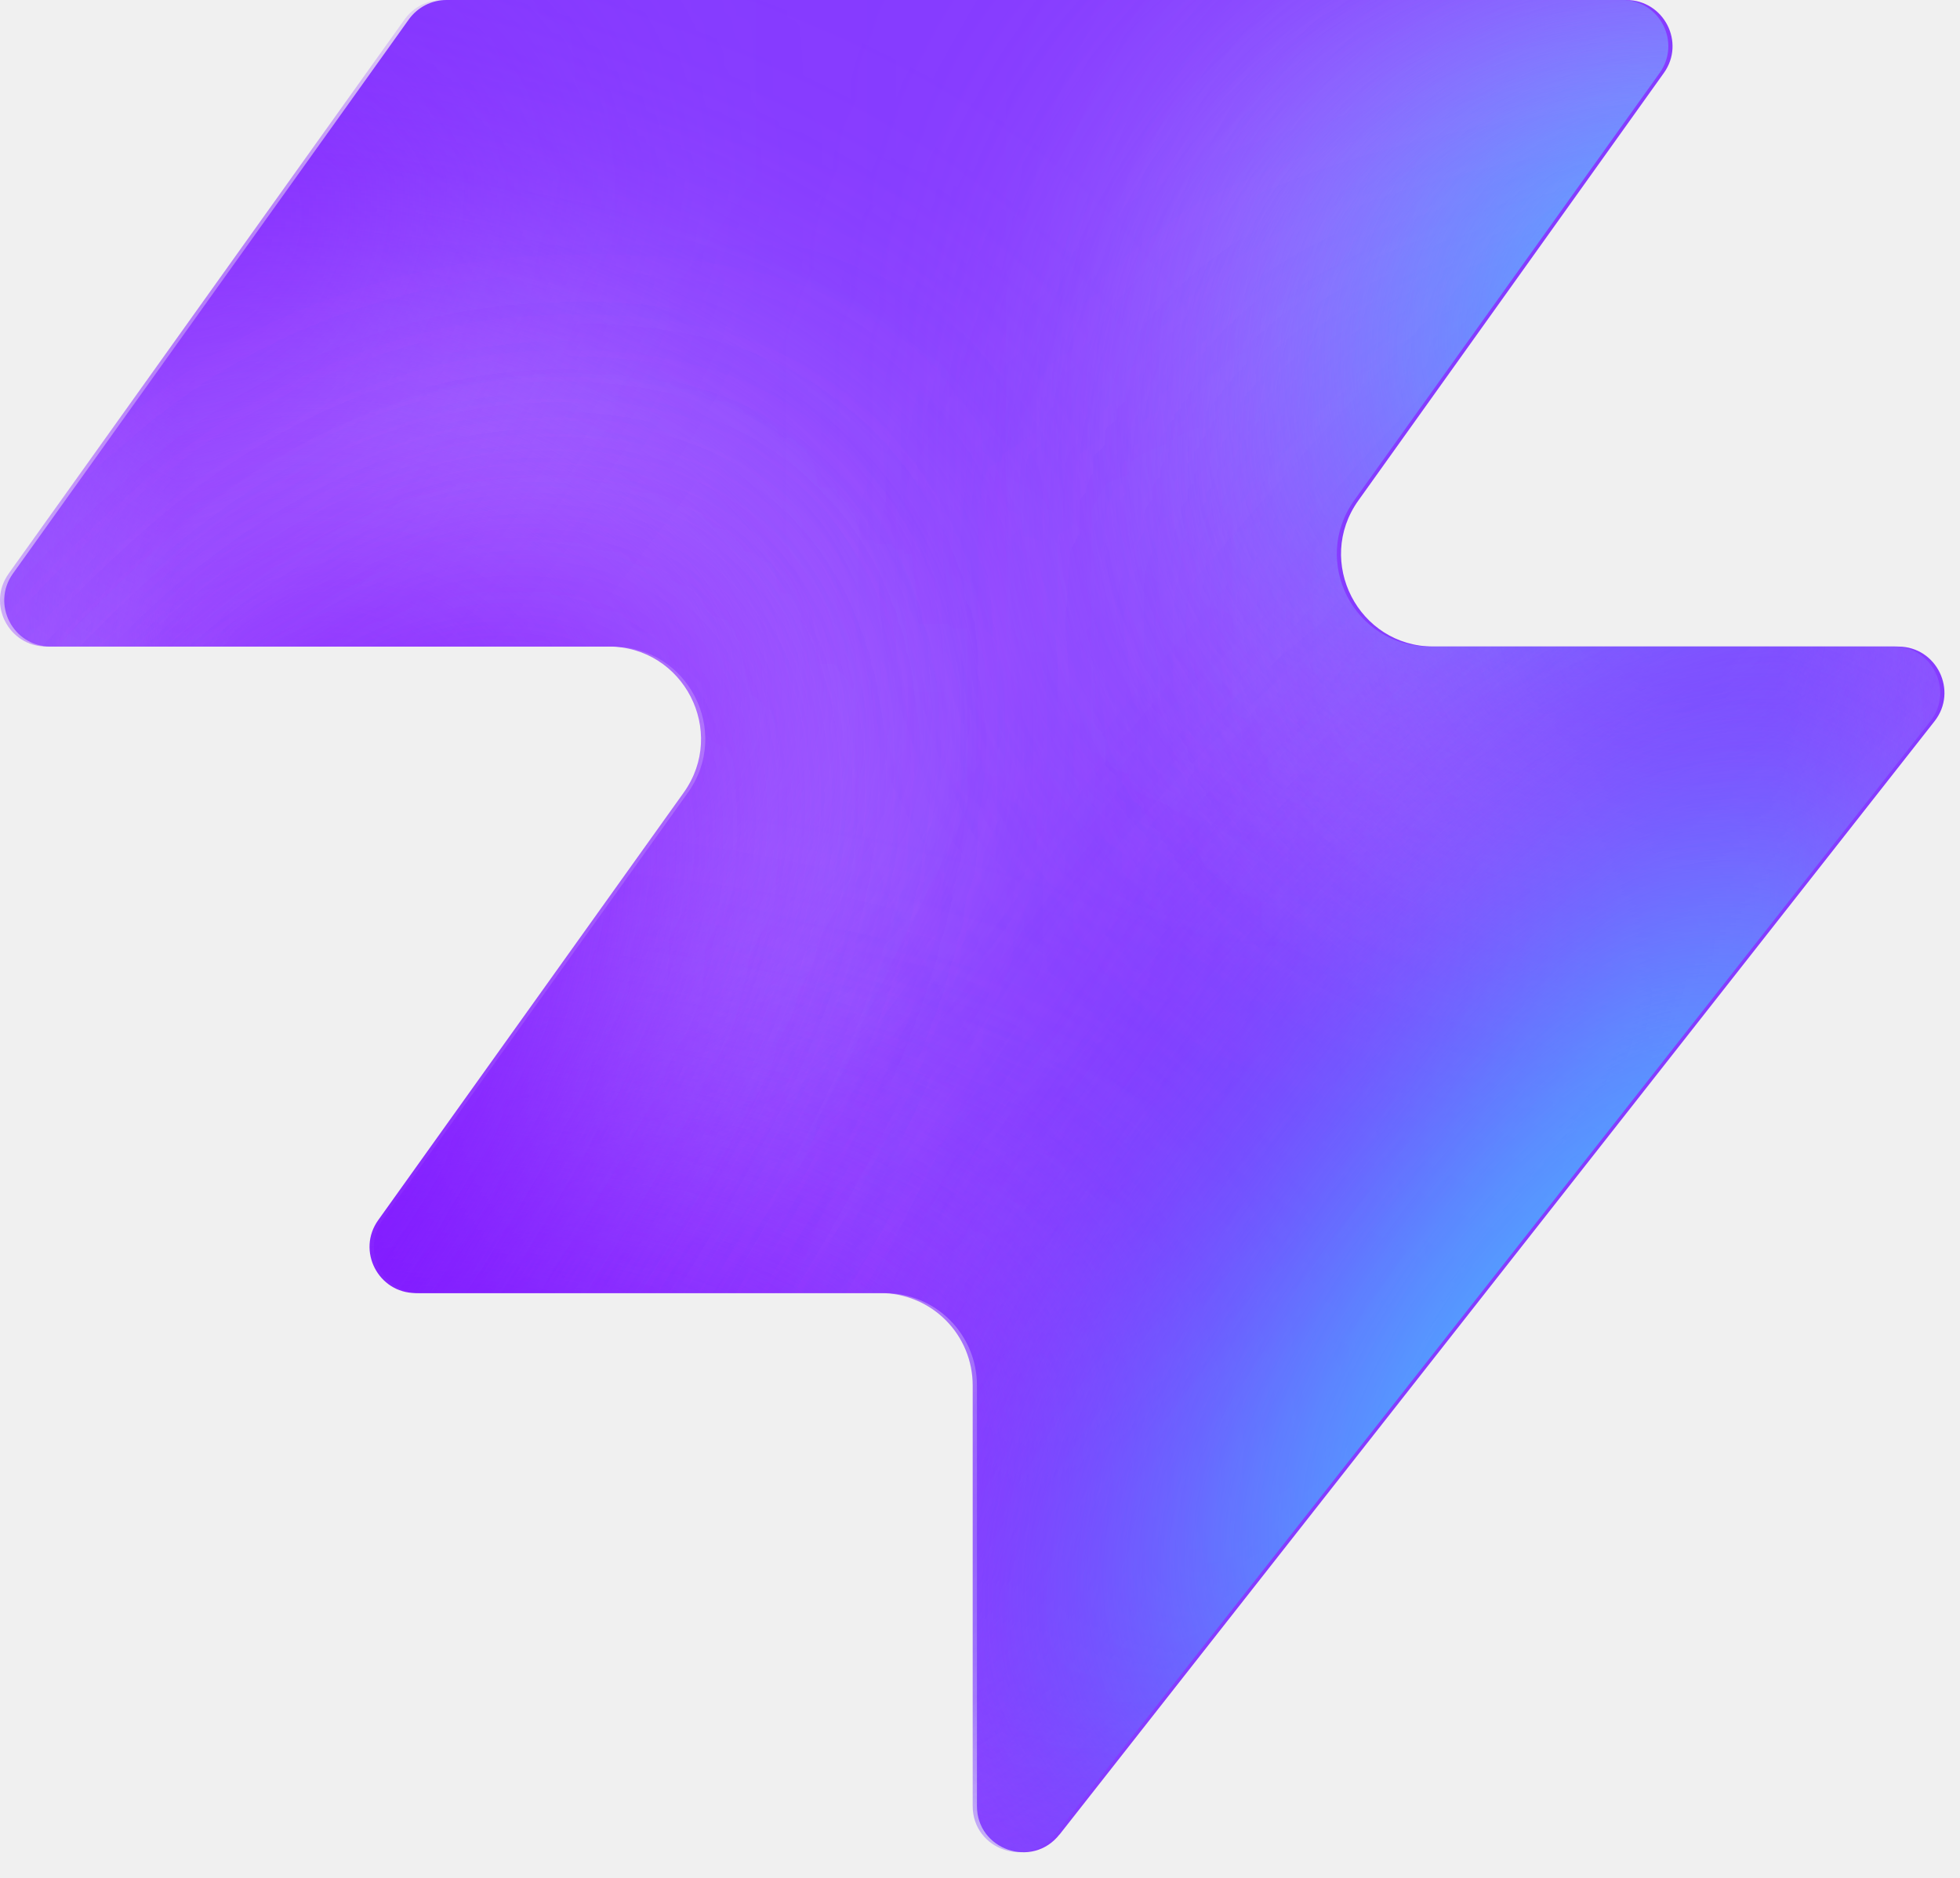
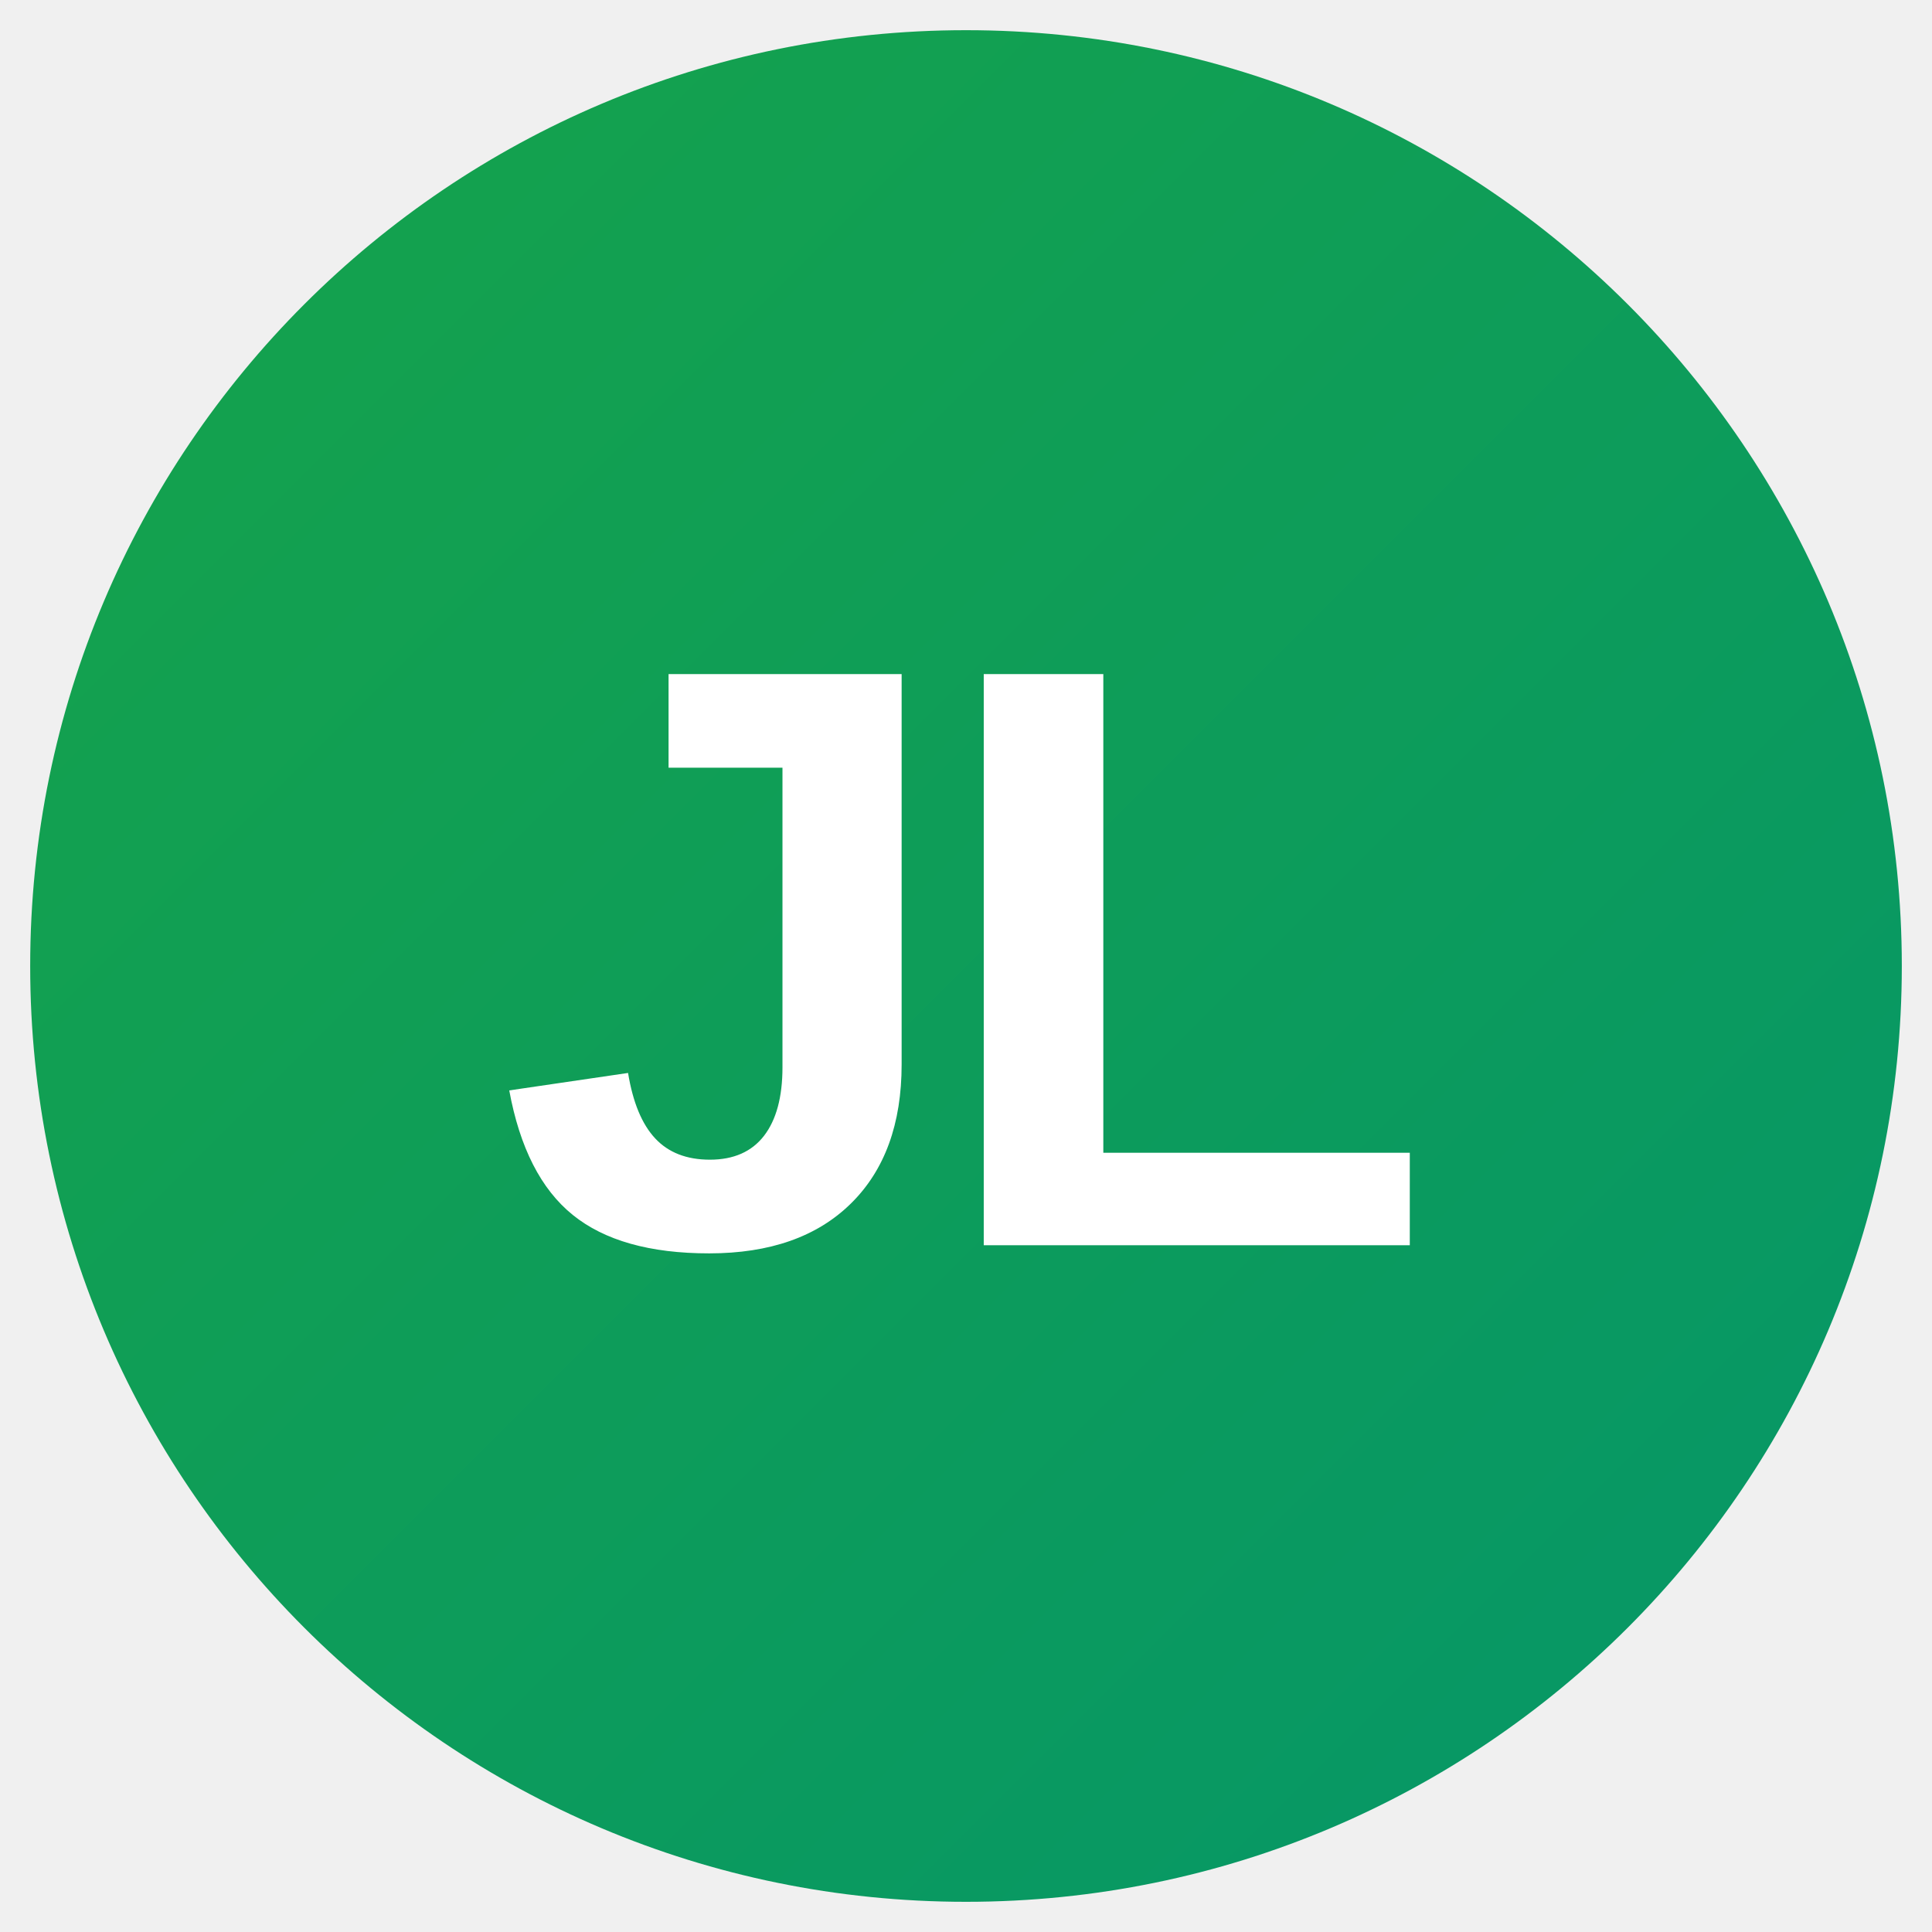
- <svg xmlns="http://www.w3.org/2000/svg" width="48" height="46" fill="none" viewBox="0 0 48 46">
-   <path fill="#863bff" d="M25.946 44.938c-.664.845-2.021.375-2.021-.698V33.937a2.26 2.26 0 0 0-2.262-2.262H10.287c-.92 0-1.456-1.04-.92-1.788l7.48-10.471c1.07-1.497 0-3.578-1.842-3.578H1.237c-.92 0-1.456-1.04-.92-1.788L10.013.474c.214-.297.556-.474.92-.474h28.894c.92 0 1.456 1.04.92 1.788l-7.48 10.471c-1.07 1.498 0 3.579 1.842 3.579h11.377c.943 0 1.473 1.088.89 1.83L25.947 44.94z" style="fill:#863bff;fill:color(display-p3 .525 .23 1);fill-opacity:1" />
-   <mask id="a" width="48" height="46" x="0" y="0" maskUnits="userSpaceOnUse" style="mask-type:alpha">
-     <path fill="#000" d="M25.842 44.938c-.664.844-2.021.375-2.021-.698V33.937a2.26 2.26 0 0 0-2.262-2.262H10.183c-.92 0-1.456-1.04-.92-1.788l7.48-10.471c1.07-1.498 0-3.579-1.842-3.579H1.133c-.92 0-1.456-1.04-.92-1.787L9.91.473c.214-.297.556-.474.92-.474h28.894c.92 0 1.456 1.04.92 1.788l-7.48 10.471c-1.07 1.498 0 3.578 1.842 3.578h11.377c.943 0 1.473 1.088.89 1.832L25.843 44.94z" style="fill:#000;fill-opacity:1" />
-   </mask>
-   <g mask="url(#a)">
-     <g filter="url(#b)">
-       <ellipse cx="5.508" cy="14.704" fill="#ede6ff" rx="5.508" ry="14.704" style="fill:#ede6ff;fill:color(display-p3 .927 .903 1);fill-opacity:1" transform="matrix(.00324 1 1 -.00324 -4.47 31.516)" />
-     </g>
-     <g filter="url(#c)">
-       <ellipse cx="10.399" cy="29.851" fill="#ede6ff" rx="10.399" ry="29.851" style="fill:#ede6ff;fill:color(display-p3 .927 .903 1);fill-opacity:1" transform="matrix(.00324 1 1 -.00324 -39.328 7.883)" />
-     </g>
-     <g filter="url(#d)">
-       <ellipse cx="5.508" cy="30.487" fill="#7e14ff" rx="5.508" ry="30.487" style="fill:#7e14ff;fill:color(display-p3 .492 .077 1);fill-opacity:1" transform="rotate(89.814 -25.913 -14.639)scale(1 -1)" />
-     </g>
-     <g filter="url(#e)">
-       <ellipse cx="5.508" cy="30.599" fill="#7e14ff" rx="5.508" ry="30.599" style="fill:#7e14ff;fill:color(display-p3 .492 .077 1);fill-opacity:1" transform="rotate(89.814 -32.644 -3.334)scale(1 -1)" />
-     </g>
-     <g filter="url(#f)">
-       <ellipse cx="5.508" cy="30.599" fill="#7e14ff" rx="5.508" ry="30.599" style="fill:#7e14ff;fill:color(display-p3 .492 .077 1);fill-opacity:1" transform="matrix(.00324 1 1 -.00324 -34.34 30.47)" />
-     </g>
-     <g filter="url(#g)">
-       <ellipse cx="14.072" cy="22.078" fill="#ede6ff" rx="14.072" ry="22.078" style="fill:#ede6ff;fill:color(display-p3 .927 .903 1);fill-opacity:1" transform="rotate(93.35 24.506 48.493)scale(-1 1)" />
-     </g>
-     <g filter="url(#h)">
-       <ellipse cx="3.47" cy="21.501" fill="#7e14ff" rx="3.47" ry="21.501" style="fill:#7e14ff;fill:color(display-p3 .492 .077 1);fill-opacity:1" transform="rotate(89.009 28.708 47.59)scale(-1 1)" />
-     </g>
-     <g filter="url(#i)">
-       <ellipse cx="3.47" cy="21.501" fill="#7e14ff" rx="3.47" ry="21.501" style="fill:#7e14ff;fill:color(display-p3 .492 .077 1);fill-opacity:1" transform="rotate(89.009 28.708 47.59)scale(-1 1)" />
-     </g>
-     <g filter="url(#j)">
-       <ellipse cx=".387" cy="8.972" fill="#7e14ff" rx="4.407" ry="29.108" style="fill:#7e14ff;fill:color(display-p3 .492 .077 1);fill-opacity:1" transform="rotate(39.51 .387 8.972)" />
-     </g>
-     <g filter="url(#k)">
-       <ellipse cx="47.523" cy="-6.092" fill="#7e14ff" rx="4.407" ry="29.108" style="fill:#7e14ff;fill:color(display-p3 .492 .077 1);fill-opacity:1" transform="rotate(37.892 47.523 -6.092)" />
-     </g>
-     <g filter="url(#l)">
-       <ellipse cx="41.412" cy="6.333" fill="#47bfff" rx="5.971" ry="9.665" style="fill:#47bfff;fill:color(display-p3 .28 .748 1);fill-opacity:1" transform="rotate(37.892 41.412 6.333)" />
-     </g>
-     <g filter="url(#m)">
-       <ellipse cx="-1.879" cy="38.332" fill="#7e14ff" rx="4.407" ry="29.108" style="fill:#7e14ff;fill:color(display-p3 .492 .077 1);fill-opacity:1" transform="rotate(37.892 -1.88 38.332)" />
-     </g>
-     <g filter="url(#n)">
-       <ellipse cx="-1.879" cy="38.332" fill="#7e14ff" rx="4.407" ry="29.108" style="fill:#7e14ff;fill:color(display-p3 .492 .077 1);fill-opacity:1" transform="rotate(37.892 -1.88 38.332)" />
-     </g>
-     <g filter="url(#o)">
-       <ellipse cx="35.651" cy="29.907" fill="#7e14ff" rx="4.407" ry="29.108" style="fill:#7e14ff;fill:color(display-p3 .492 .077 1);fill-opacity:1" transform="rotate(37.892 35.651 29.907)" />
-     </g>
-     <g filter="url(#p)">
-       <ellipse cx="38.418" cy="32.4" fill="#47bfff" rx="5.971" ry="15.297" style="fill:#47bfff;fill:color(display-p3 .28 .748 1);fill-opacity:1" transform="rotate(37.892 38.418 32.4)" />
-     </g>
-   </g>
+ <svg xmlns="http://www.w3.org/2000/svg" viewBox="0 0 512 512">
  <defs>
-     <filter id="b" width="60.045" height="41.654" x="-19.77" y="16.149" color-interpolation-filters="sRGB" filterUnits="userSpaceOnUse">
-       <feFlood flood-opacity="0" result="BackgroundImageFix" />
-       <feBlend in="SourceGraphic" in2="BackgroundImageFix" result="shape" />
-       <feGaussianBlur result="effect1_foregroundBlur_2002_17158" stdDeviation="7.659" />
-     </filter>
-     <filter id="c" width="90.34" height="51.437" x="-54.613" y="-7.533" color-interpolation-filters="sRGB" filterUnits="userSpaceOnUse">
-       <feFlood flood-opacity="0" result="BackgroundImageFix" />
-       <feBlend in="SourceGraphic" in2="BackgroundImageFix" result="shape" />
-       <feGaussianBlur result="effect1_foregroundBlur_2002_17158" stdDeviation="7.659" />
-     </filter>
-     <filter id="d" width="79.355" height="29.4" x="-49.64" y="2.03" color-interpolation-filters="sRGB" filterUnits="userSpaceOnUse">
-       <feFlood flood-opacity="0" result="BackgroundImageFix" />
-       <feBlend in="SourceGraphic" in2="BackgroundImageFix" result="shape" />
-       <feGaussianBlur result="effect1_foregroundBlur_2002_17158" stdDeviation="4.596" />
-     </filter>
-     <filter id="e" width="79.579" height="29.4" x="-45.045" y="20.029" color-interpolation-filters="sRGB" filterUnits="userSpaceOnUse">
-       <feFlood flood-opacity="0" result="BackgroundImageFix" />
-       <feBlend in="SourceGraphic" in2="BackgroundImageFix" result="shape" />
-       <feGaussianBlur result="effect1_foregroundBlur_2002_17158" stdDeviation="4.596" />
-     </filter>
-     <filter id="f" width="79.579" height="29.4" x="-43.513" y="21.178" color-interpolation-filters="sRGB" filterUnits="userSpaceOnUse">
-       <feFlood flood-opacity="0" result="BackgroundImageFix" />
-       <feBlend in="SourceGraphic" in2="BackgroundImageFix" result="shape" />
-       <feGaussianBlur result="effect1_foregroundBlur_2002_17158" stdDeviation="4.596" />
-     </filter>
-     <filter id="g" width="74.749" height="58.852" x="15.756" y="-17.901" color-interpolation-filters="sRGB" filterUnits="userSpaceOnUse">
-       <feFlood flood-opacity="0" result="BackgroundImageFix" />
-       <feBlend in="SourceGraphic" in2="BackgroundImageFix" result="shape" />
-       <feGaussianBlur result="effect1_foregroundBlur_2002_17158" stdDeviation="7.659" />
-     </filter>
-     <filter id="h" width="61.377" height="25.362" x="23.548" y="2.284" color-interpolation-filters="sRGB" filterUnits="userSpaceOnUse">
-       <feFlood flood-opacity="0" result="BackgroundImageFix" />
-       <feBlend in="SourceGraphic" in2="BackgroundImageFix" result="shape" />
-       <feGaussianBlur result="effect1_foregroundBlur_2002_17158" stdDeviation="4.596" />
-     </filter>
-     <filter id="i" width="61.377" height="25.362" x="23.548" y="2.284" color-interpolation-filters="sRGB" filterUnits="userSpaceOnUse">
-       <feFlood flood-opacity="0" result="BackgroundImageFix" />
-       <feBlend in="SourceGraphic" in2="BackgroundImageFix" result="shape" />
-       <feGaussianBlur result="effect1_foregroundBlur_2002_17158" stdDeviation="4.596" />
-     </filter>
-     <filter id="j" width="56.045" height="63.649" x="-27.636" y="-22.853" color-interpolation-filters="sRGB" filterUnits="userSpaceOnUse">
-       <feFlood flood-opacity="0" result="BackgroundImageFix" />
-       <feBlend in="SourceGraphic" in2="BackgroundImageFix" result="shape" />
-       <feGaussianBlur result="effect1_foregroundBlur_2002_17158" stdDeviation="4.596" />
-     </filter>
-     <filter id="k" width="54.814" height="64.646" x="20.116" y="-38.415" color-interpolation-filters="sRGB" filterUnits="userSpaceOnUse">
-       <feFlood flood-opacity="0" result="BackgroundImageFix" />
-       <feBlend in="SourceGraphic" in2="BackgroundImageFix" result="shape" />
-       <feGaussianBlur result="effect1_foregroundBlur_2002_17158" stdDeviation="4.596" />
-     </filter>
-     <filter id="l" width="33.541" height="35.313" x="24.641" y="-11.323" color-interpolation-filters="sRGB" filterUnits="userSpaceOnUse">
-       <feFlood flood-opacity="0" result="BackgroundImageFix" />
-       <feBlend in="SourceGraphic" in2="BackgroundImageFix" result="shape" />
-       <feGaussianBlur result="effect1_foregroundBlur_2002_17158" stdDeviation="4.596" />
-     </filter>
-     <filter id="m" width="54.814" height="64.646" x="-29.286" y="6.009" color-interpolation-filters="sRGB" filterUnits="userSpaceOnUse">
-       <feFlood flood-opacity="0" result="BackgroundImageFix" />
-       <feBlend in="SourceGraphic" in2="BackgroundImageFix" result="shape" />
-       <feGaussianBlur result="effect1_foregroundBlur_2002_17158" stdDeviation="4.596" />
-     </filter>
-     <filter id="n" width="54.814" height="64.646" x="-29.286" y="6.009" color-interpolation-filters="sRGB" filterUnits="userSpaceOnUse">
-       <feFlood flood-opacity="0" result="BackgroundImageFix" />
-       <feBlend in="SourceGraphic" in2="BackgroundImageFix" result="shape" />
-       <feGaussianBlur result="effect1_foregroundBlur_2002_17158" stdDeviation="4.596" />
-     </filter>
-     <filter id="o" width="54.814" height="64.646" x="8.244" y="-2.416" color-interpolation-filters="sRGB" filterUnits="userSpaceOnUse">
-       <feFlood flood-opacity="0" result="BackgroundImageFix" />
-       <feBlend in="SourceGraphic" in2="BackgroundImageFix" result="shape" />
-       <feGaussianBlur result="effect1_foregroundBlur_2002_17158" stdDeviation="4.596" />
-     </filter>
-     <filter id="p" width="39.409" height="43.623" x="18.713" y="10.588" color-interpolation-filters="sRGB" filterUnits="userSpaceOnUse">
-       <feFlood flood-opacity="0" result="BackgroundImageFix" />
-       <feBlend in="SourceGraphic" in2="BackgroundImageFix" result="shape" />
-       <feGaussianBlur result="effect1_foregroundBlur_2002_17158" stdDeviation="4.596" />
-     </filter>
+     <linearGradient id="bg" x1="0" y1="0" x2="1" y2="1">
+       <stop offset="0%" stop-color="#16a34a" />
+       <stop offset="100%" stop-color="#059669" />
+     </linearGradient>
  </defs>
+   <circle cx="256" cy="256" r="248" fill="url(#bg)" />
+   <text x="256" y="330" font-family="Arial, sans-serif" font-weight="900" font-size="220" text-anchor="middle" fill="white" letter-spacing="-8">JL</text>
</svg>
